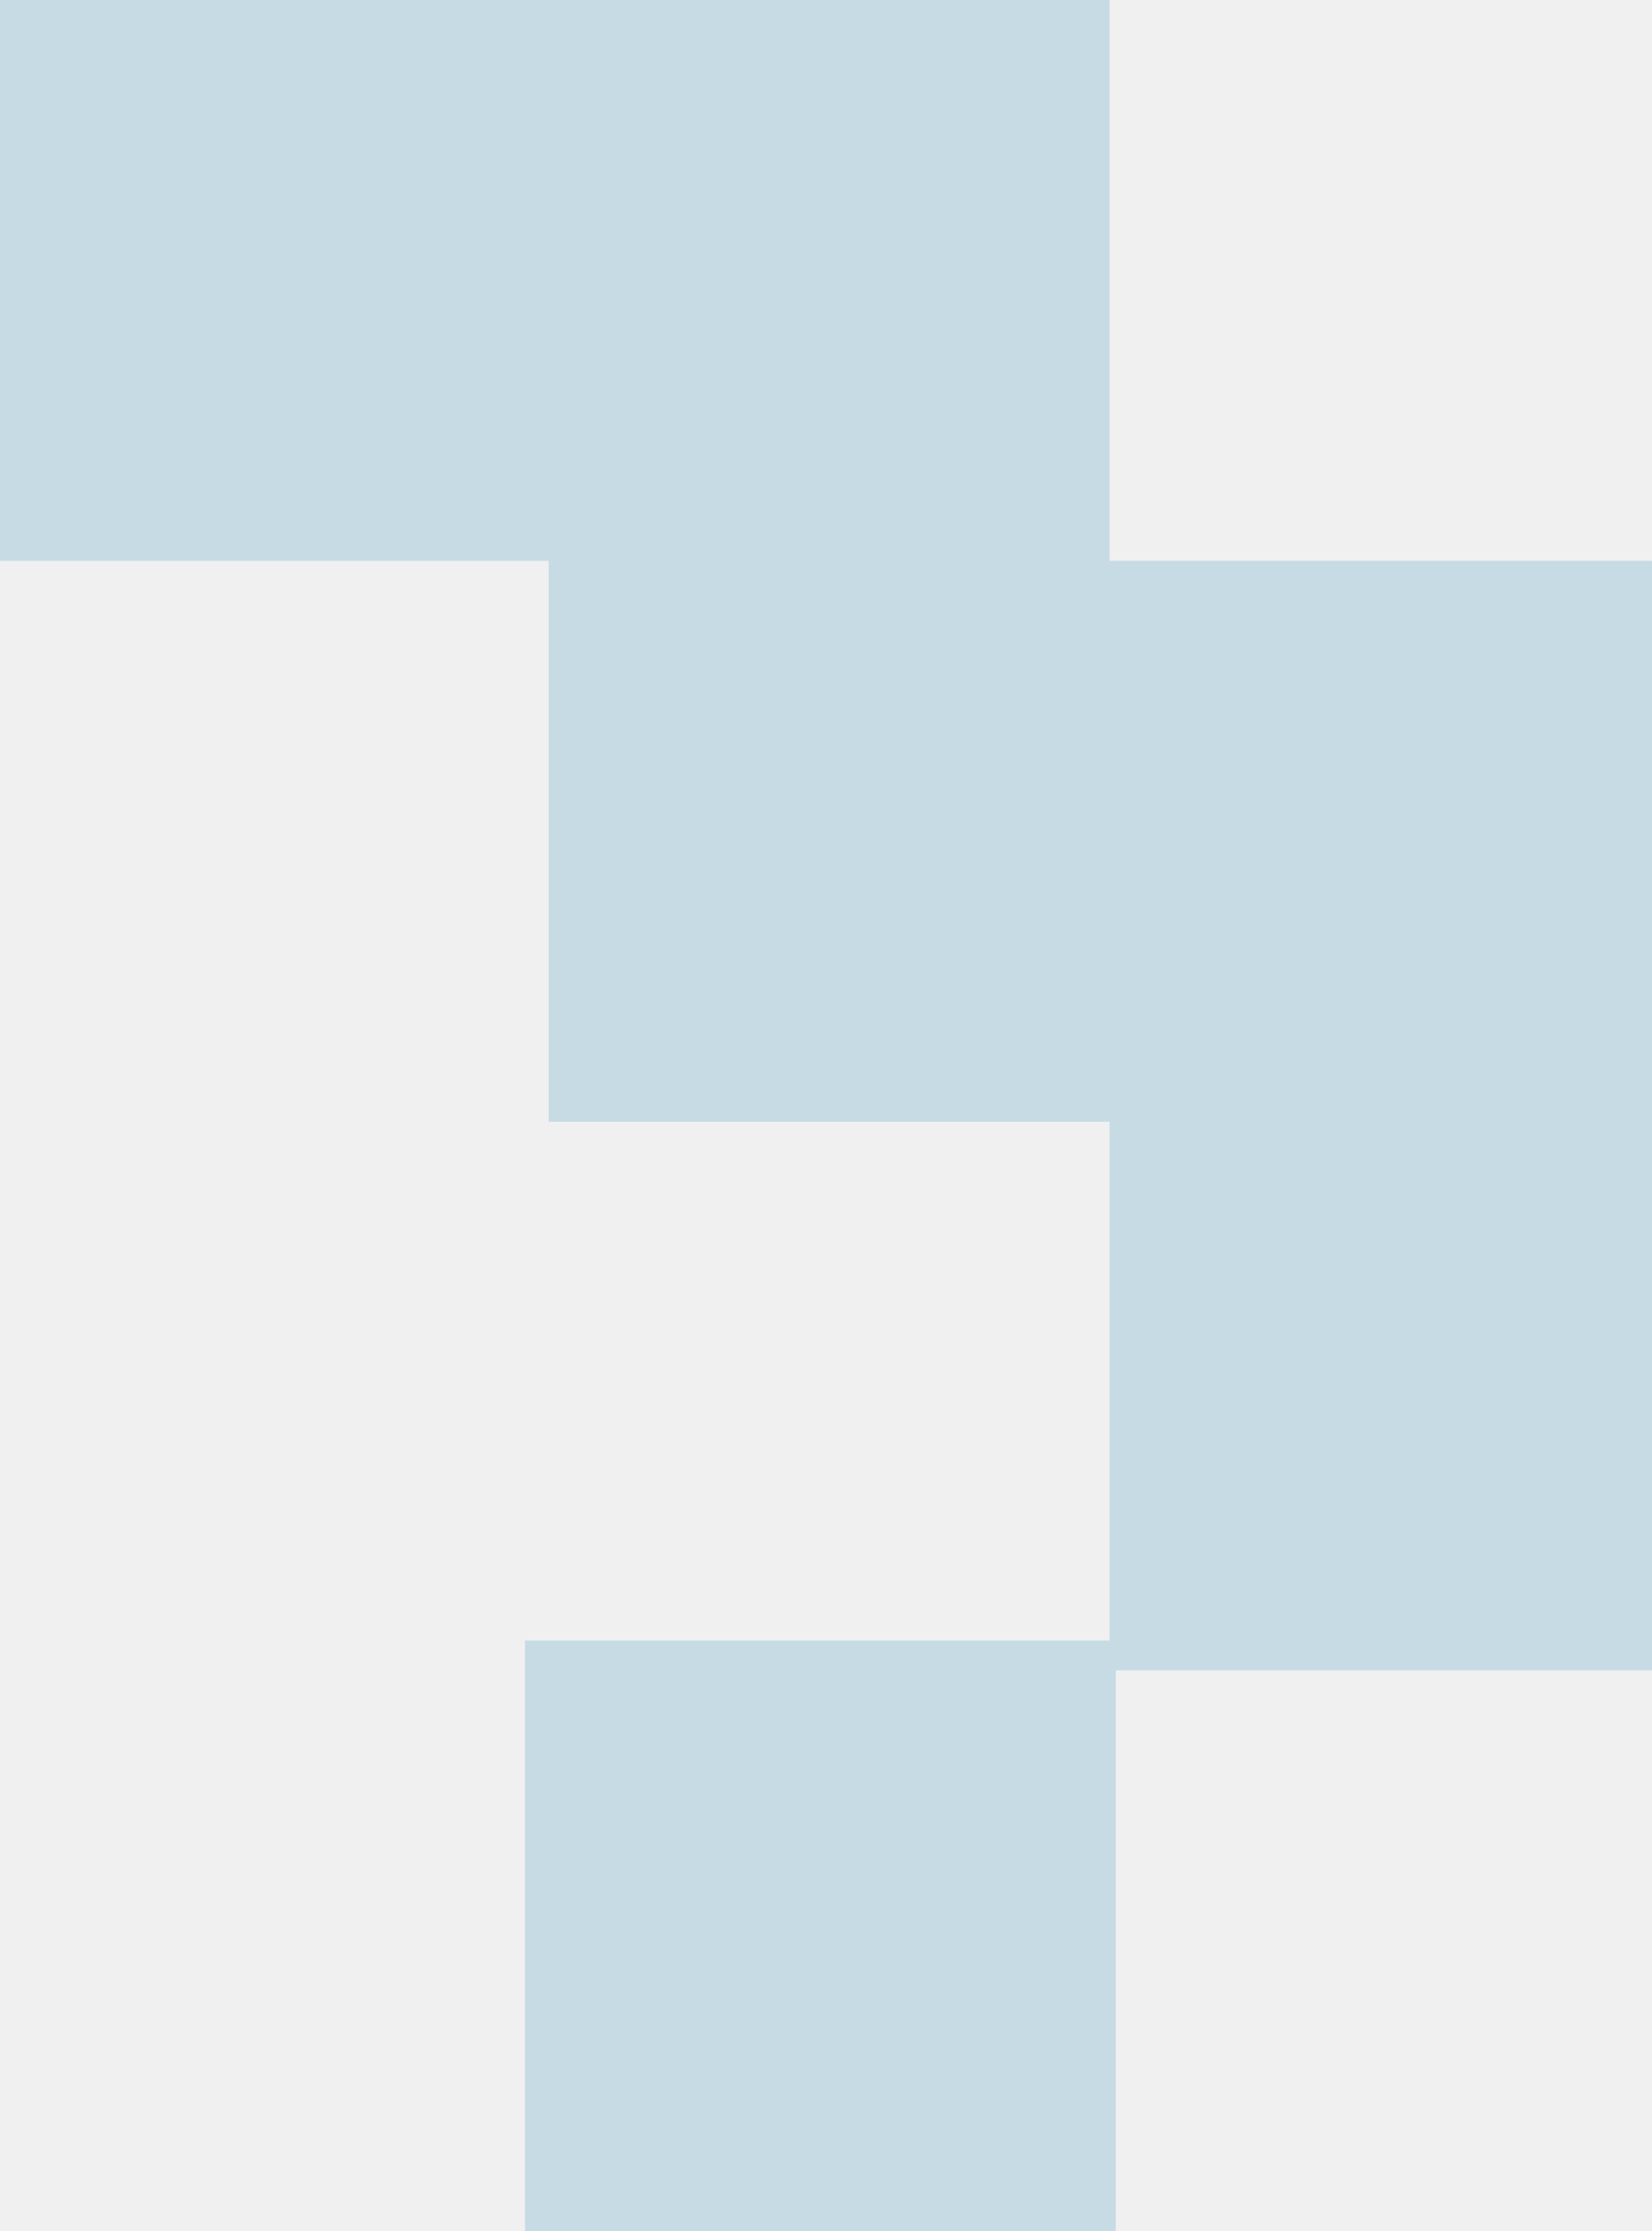
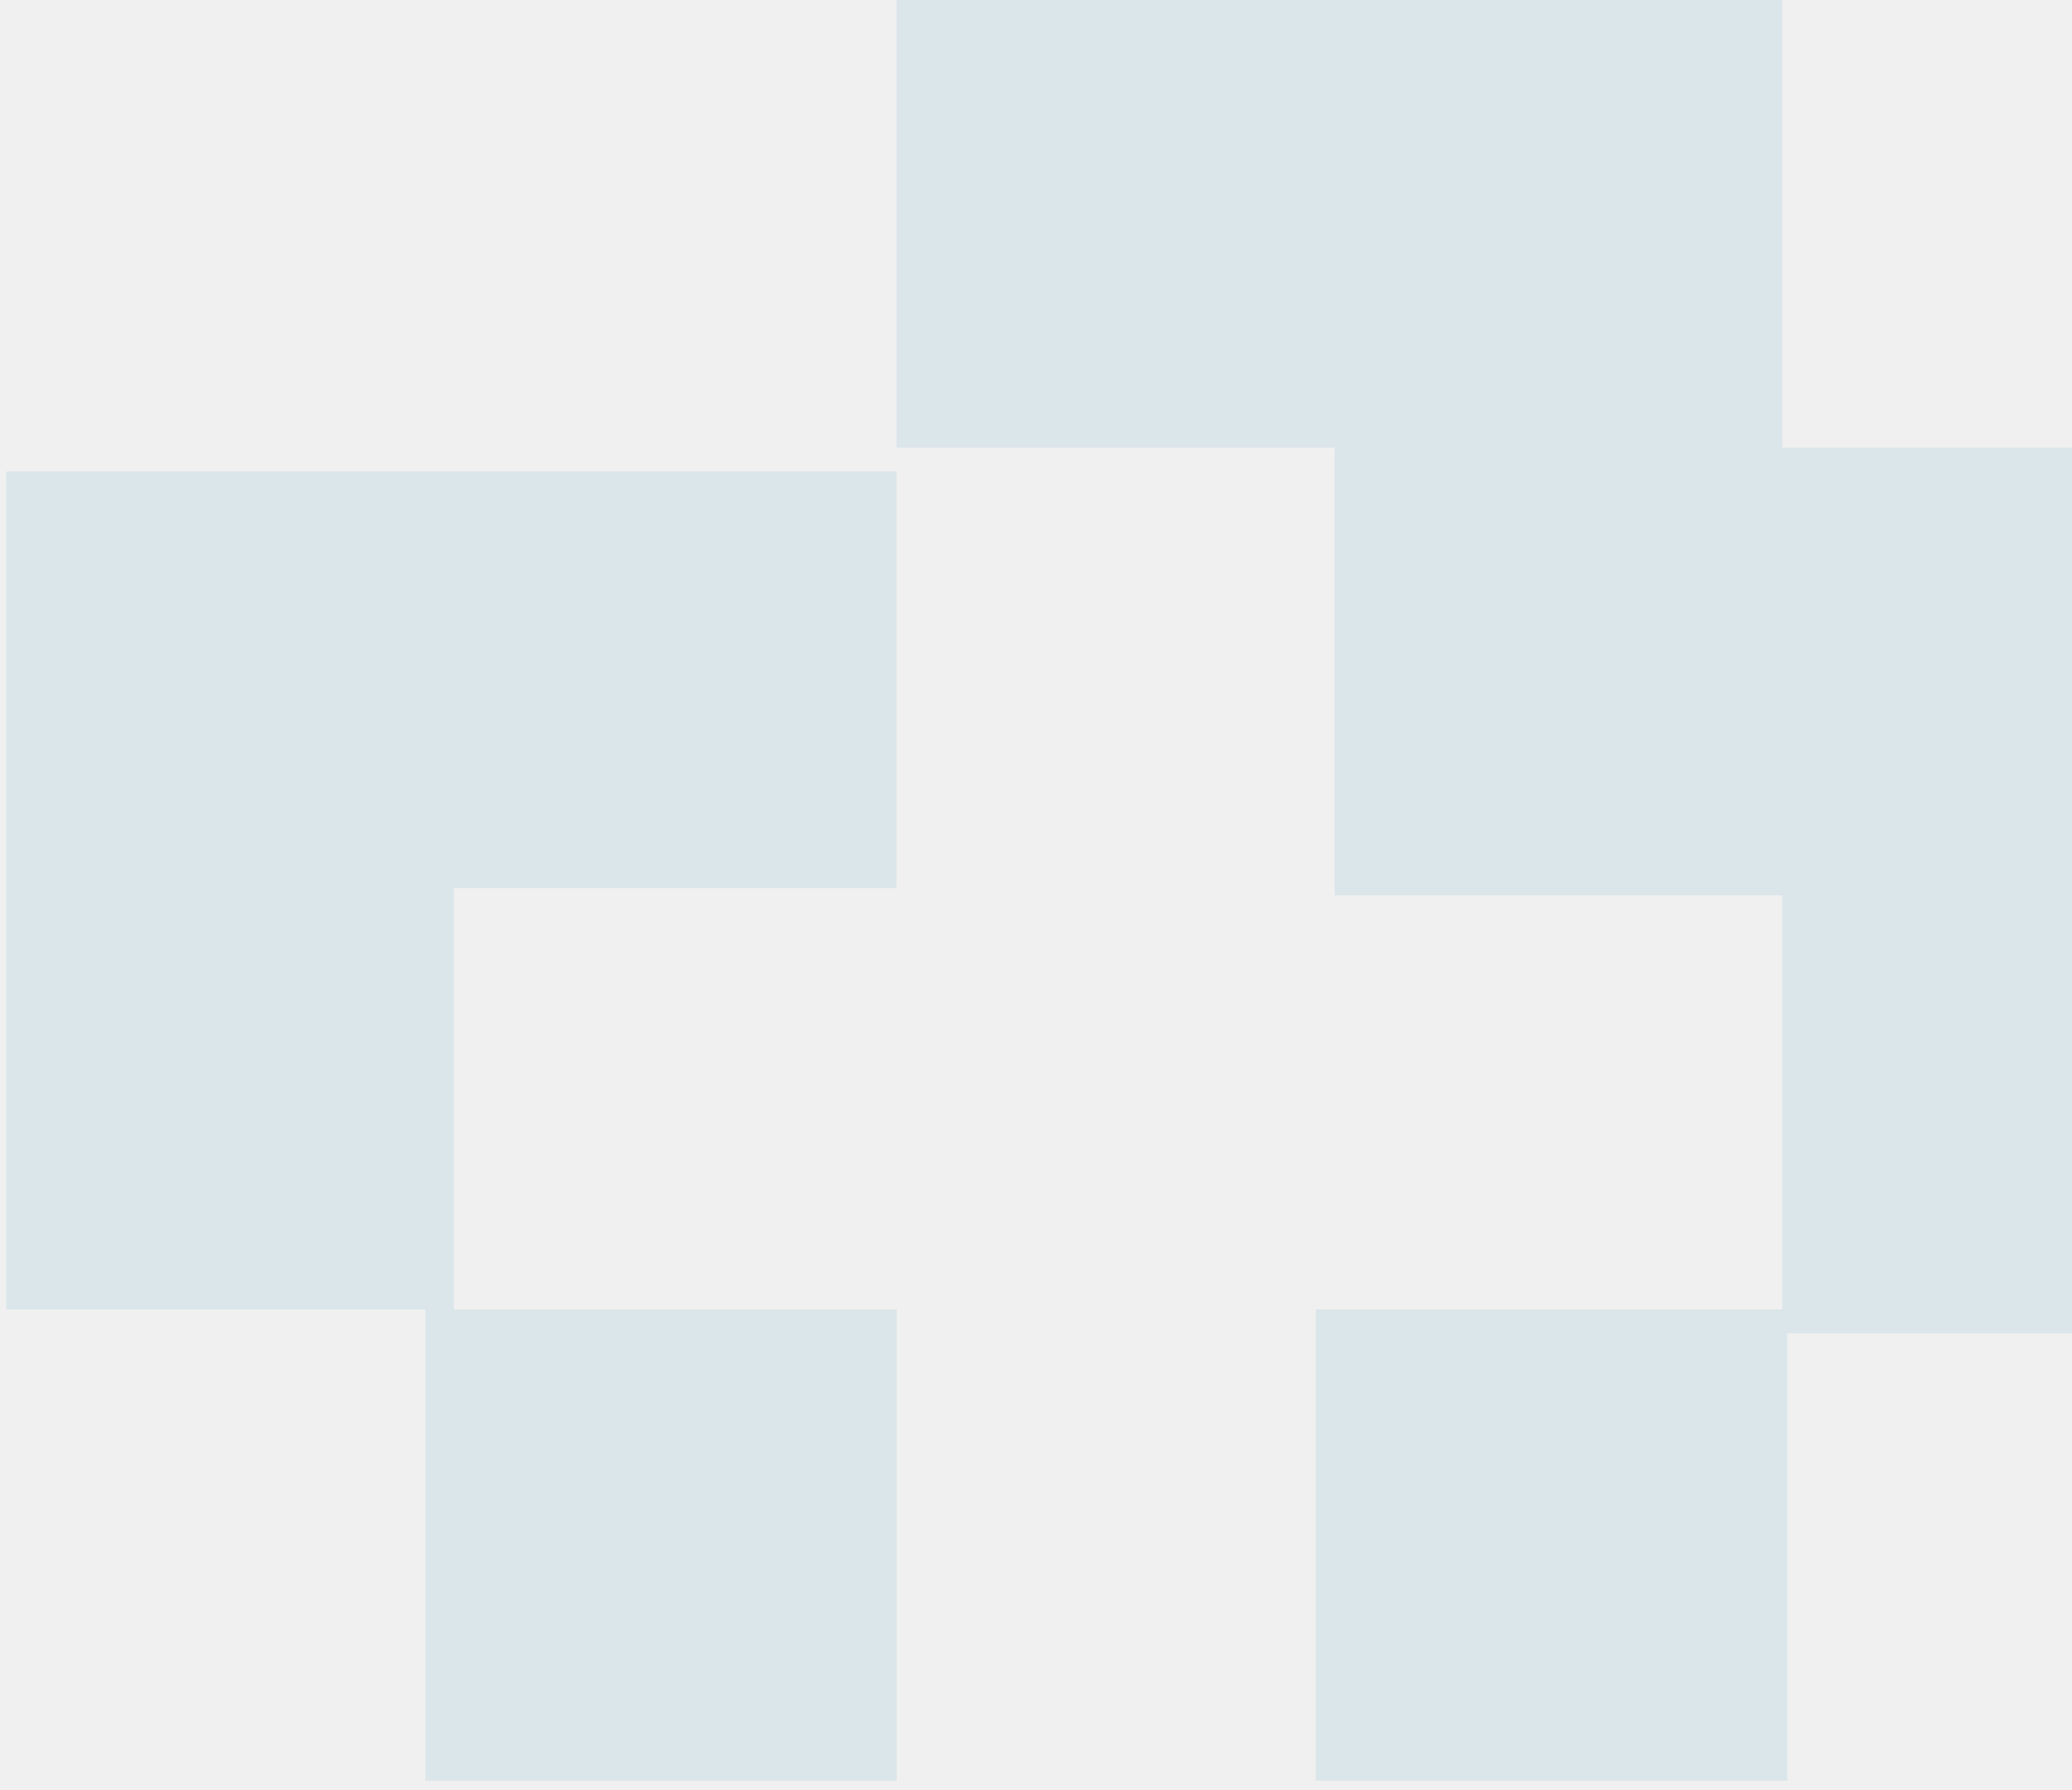
- <svg xmlns="http://www.w3.org/2000/svg" width="154" height="208" viewBox="0 0 154 208" fill="none">
-   <g clip-path="url(#clip0_2403_55)">
-     <rect x="48.947" y="152.953" width="55.063" height="55.063" fill="#C6DBE3" />
-     <path fill-rule="evenodd" clip-rule="evenodd" d="M0 0H103.44V52.288H0V0ZM154.588 103.441H154.593V155.729H103.441V104.58H51.148V52.291H154.588V103.441Z" fill="#C6DBE3" />
+ <svg xmlns="http://www.w3.org/2000/svg" width="242" height="209" viewBox="0 0 242 209" fill="none">
+   <g opacity="0.5">
+     <path d="M104.721 103.733V55.059H0.713V152.949H53.001V103.733H104.721Z" fill="#C6DBE3" />
+     <rect x="49.662" y="152.949" width="55.063" height="55.063" fill="#C6DBE3" />
+     <rect x="153.67" y="152.949" width="55.063" height="55.063" fill="#C6DBE3" />
+     <path fill-rule="evenodd" clip-rule="evenodd" d="M104.723 -0.003H208.162V52.285H104.723V-0.003ZM259.311 103.438H259.316V155.726H208.164V104.576H155.871V52.288H259.311V103.438Z" fill="#C6DBE3" />
  </g>
-   <defs>
-     <clipPath id="clip0_2403_55">
-       <rect width="154" height="208" fill="white" />
-     </clipPath>
-   </defs>
</svg>
